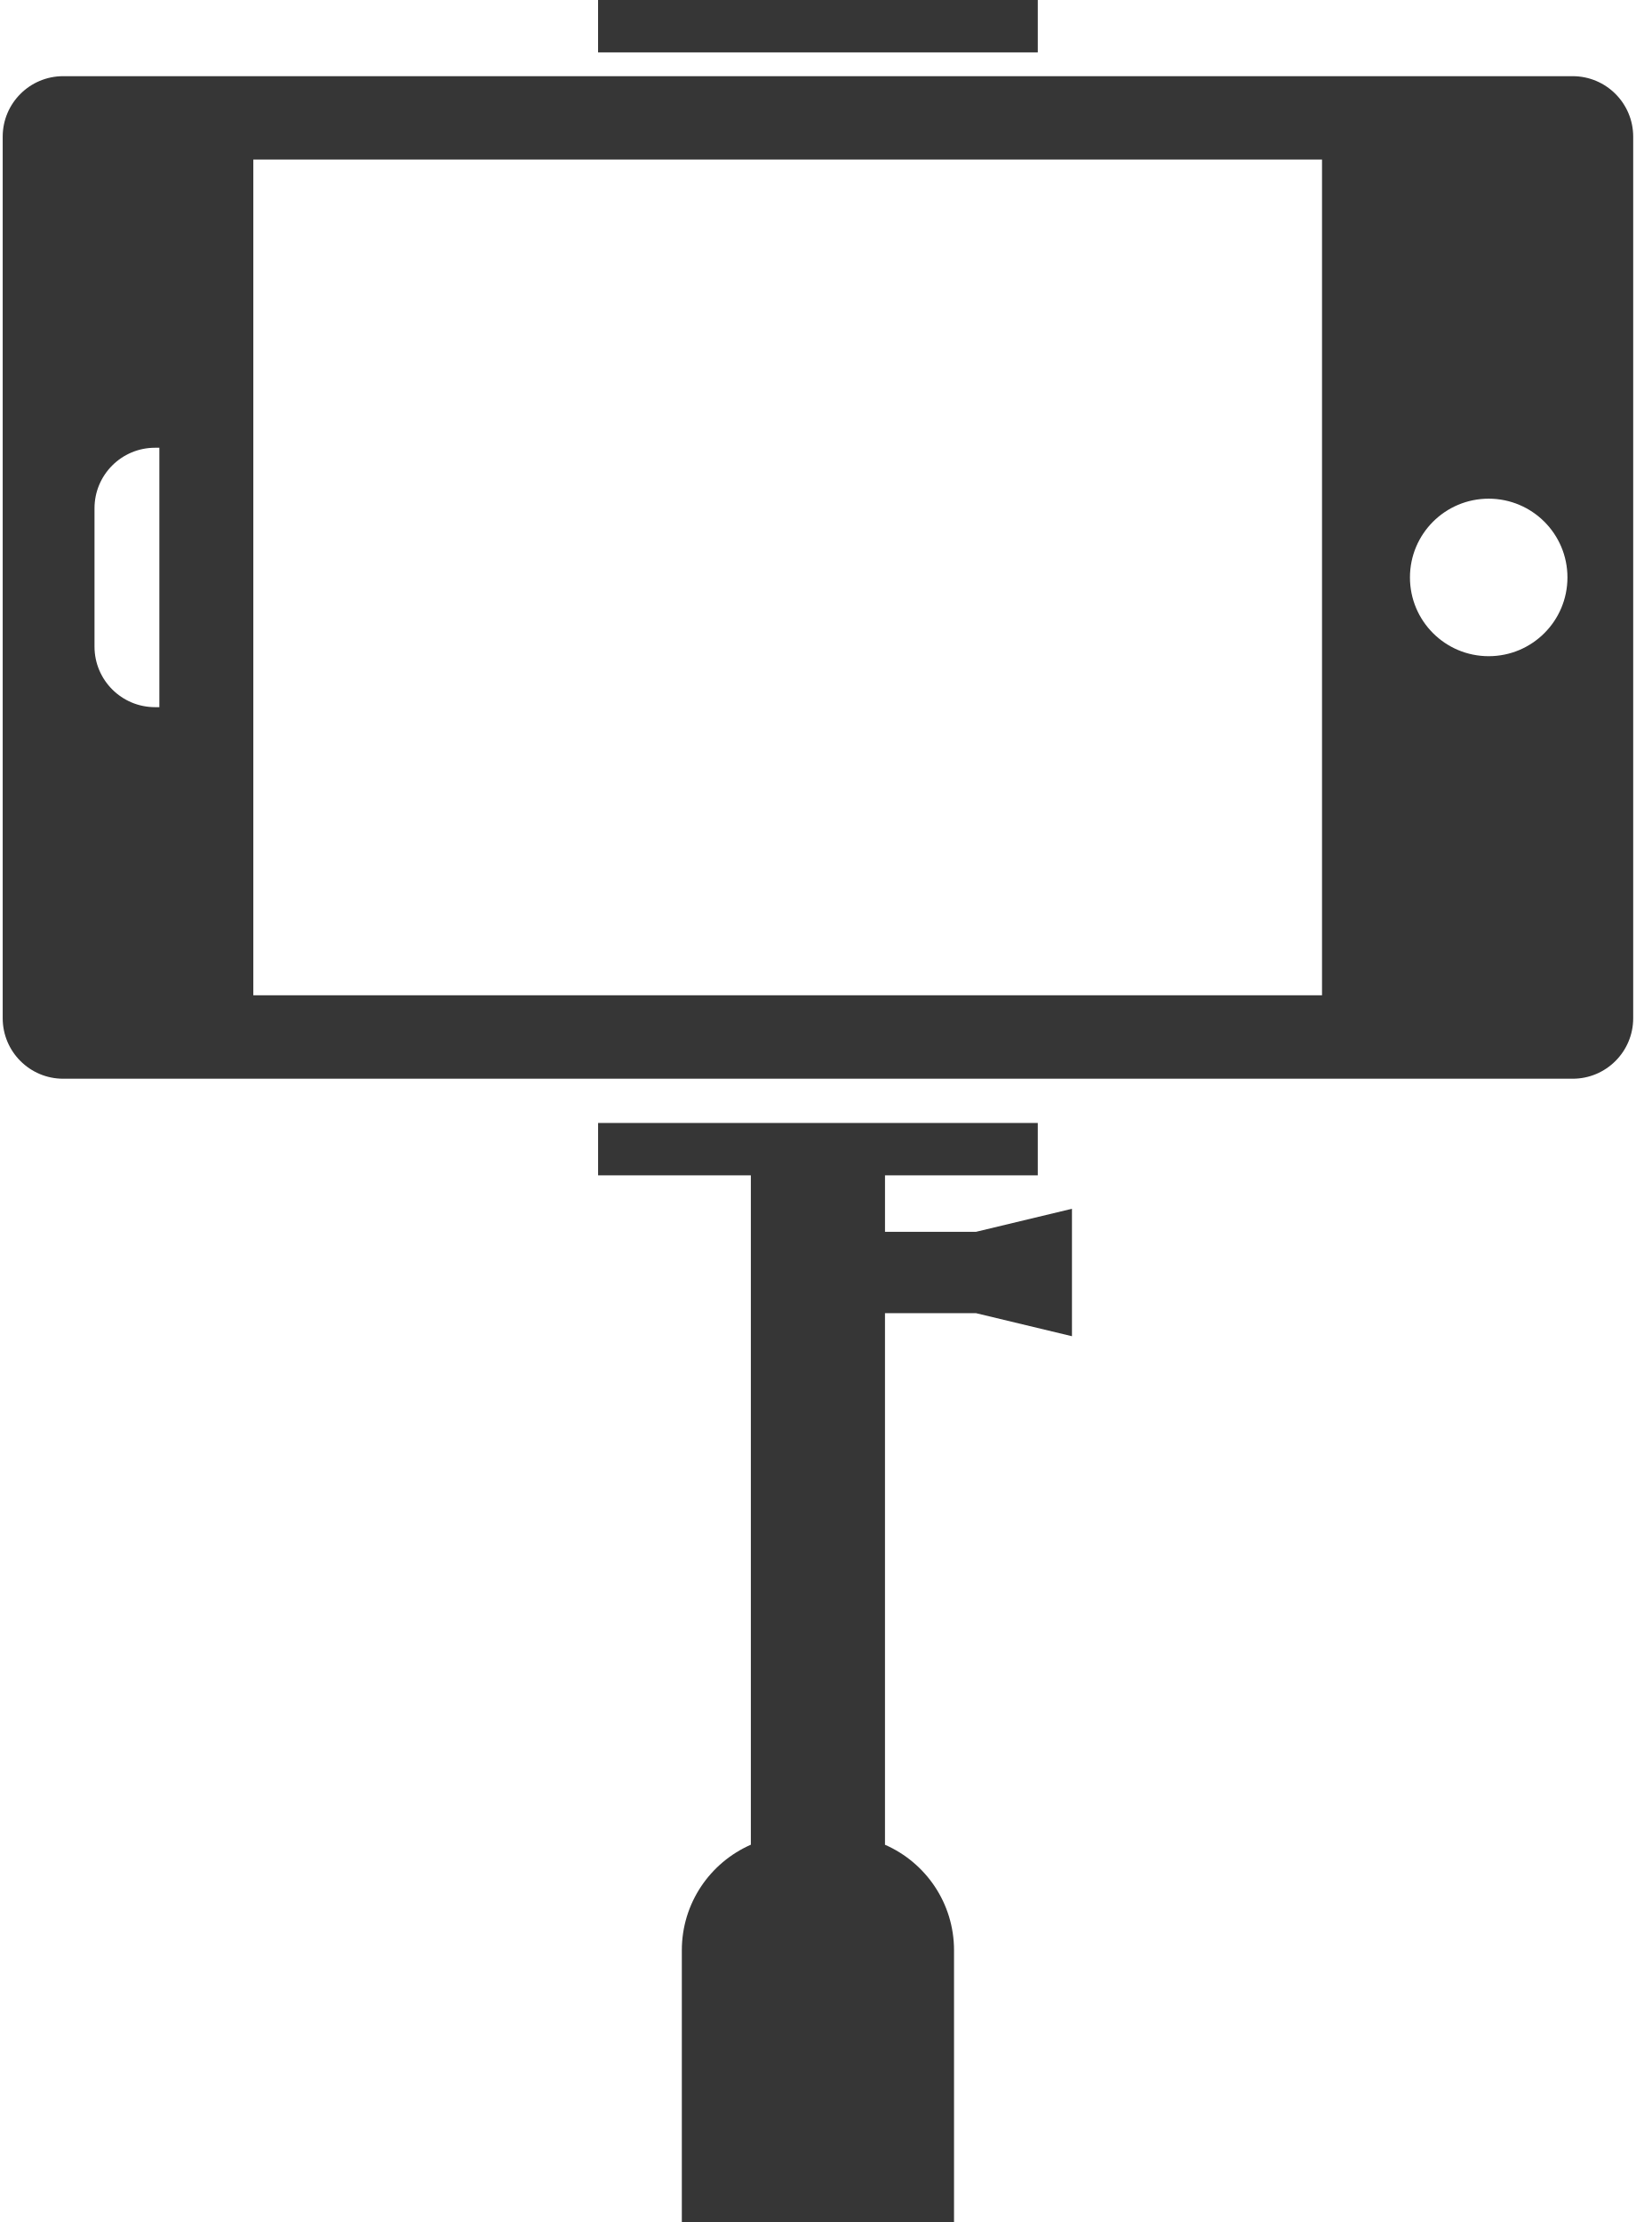
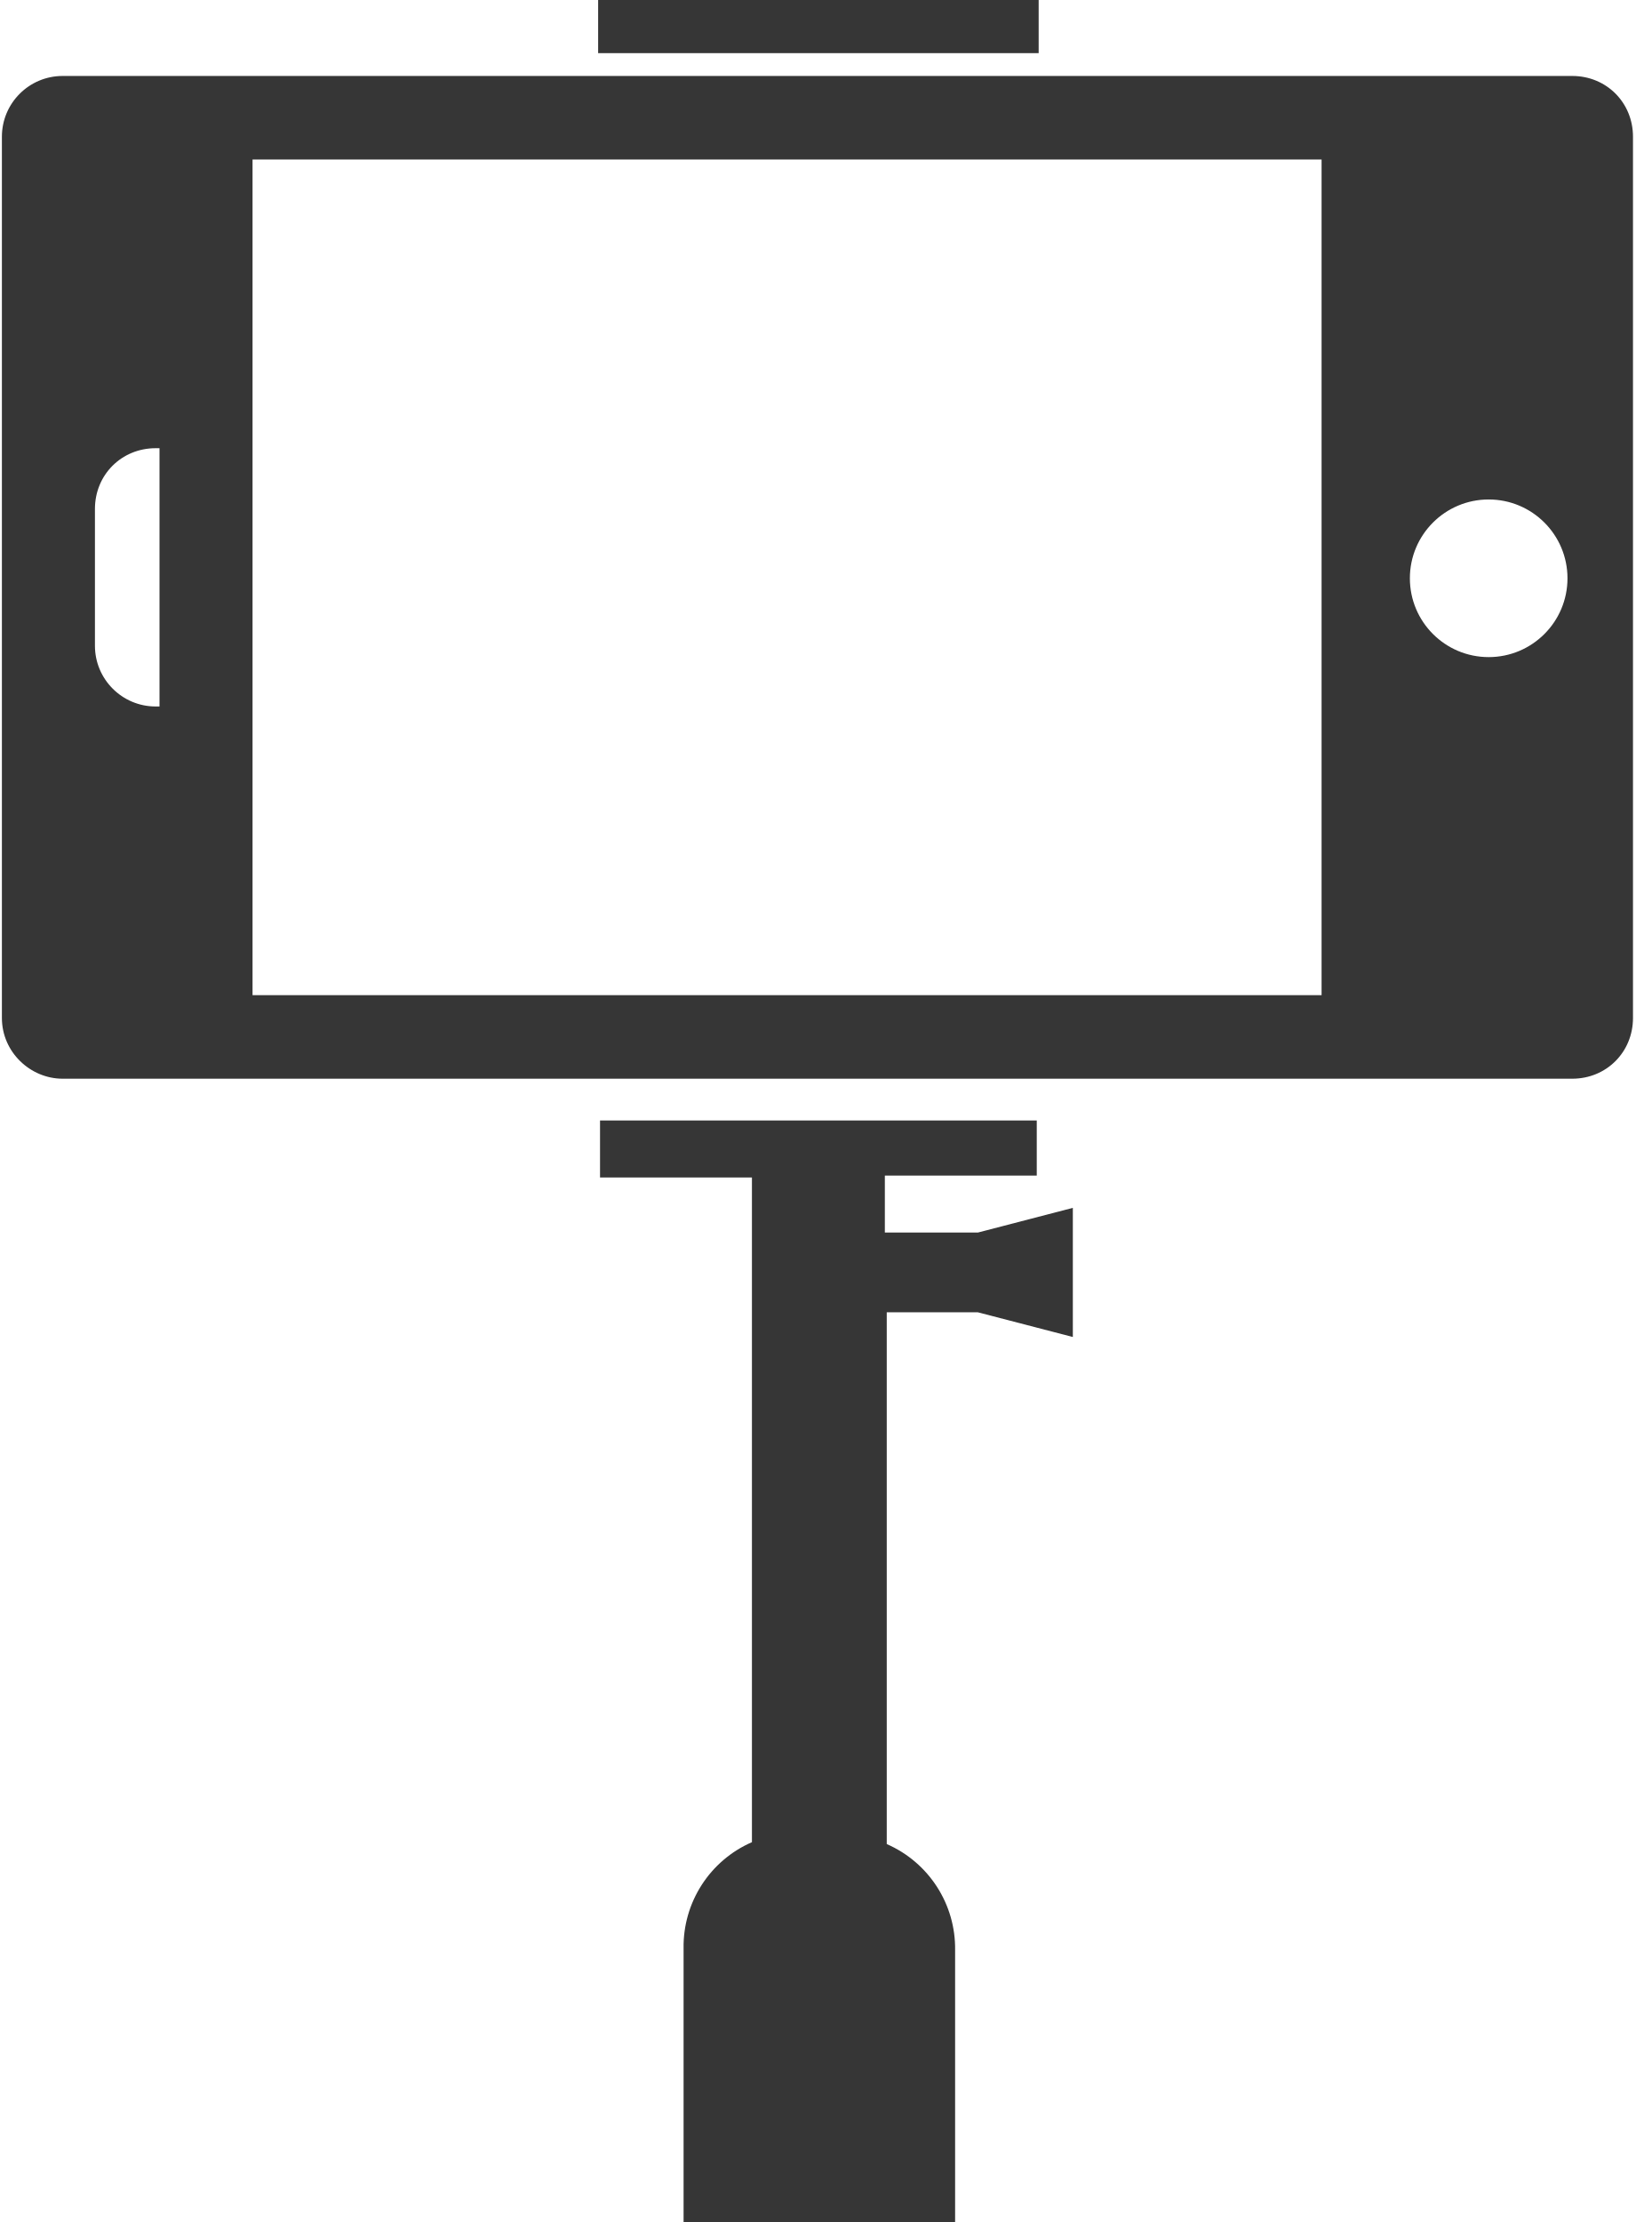
- <svg xmlns="http://www.w3.org/2000/svg" width="87" height="117" viewBox="0 0 87 117" fill="none">
-   <path d="M82.821 4.011H3.33C1.569 4.011 0.142 5.438 0.142 7.199V53.612C0.142 55.375 1.569 56.801 3.33 56.801H82.822C84.584 56.801 86.011 55.374 86.011 53.612V7.199C86.011 5.438 84.583 4.011 82.821 4.011ZM8.392 37.236H8.166C6.404 37.236 4.977 35.807 4.977 34.047V26.764C4.977 25.003 6.404 23.576 8.166 23.576H8.392V37.236ZM69.623 52.408H13.341V8.402H69.623V52.408ZM78.4 34.552C76.111 34.552 74.254 32.697 74.254 30.405C74.254 28.113 76.11 26.258 78.4 26.258C80.691 26.258 82.548 28.113 82.548 30.405C82.548 32.697 80.691 34.552 78.4 34.552Z" fill="#363636" />
-   <path d="M54.654 0H31.497V2.758H54.654V0Z" fill="#363636" />
-   <path d="M46.608 64.861V61.888H54.654V59.13H31.498V61.888H39.543V97.134C37.404 98.072 35.908 100.206 35.908 102.693V117H50.243V102.693C50.243 100.207 48.748 98.072 46.607 97.136V69.146H51.403L56.454 70.359V63.648L51.403 64.861H46.608Z" fill="#363636" />
+ <svg xmlns="http://www.w3.org/2000/svg" width="87" height="117" fill="none">
+   <path d="M82.8 4H3.3A3.2 3.2 0 0 0 .1 7.2v46.4c0 1.8 1.5 3.2 3.2 3.2h79.5c1.8 0 3.2-1.4 3.2-3.2V7.2C86 5.4 84.6 4 82.8 4ZM8.4 37.2h-.2A3.2 3.2 0 0 1 5 34v-7.2c0-1.8 1.4-3.2 3.2-3.2h.2v13.6Zm61.2 15.2H13.3v-44h56.3v44Zm8.8-17.8a4.1 4.1 0 1 1 0-8.3 4.1 4.1 0 0 1 0 8.3ZM54.7 0H31.5v2.8h23.2V0ZM46.6 64.9v-3h8V59H31.6V62h8V97a6 6 0 0 0-3.6 5.6V117h14.3v-14.3a6 6 0 0 0-3.6-5.6v-28h4.8l5 1.3v-6.8l-5 1.3h-4.8Z" fill="#363636" />
</svg>
